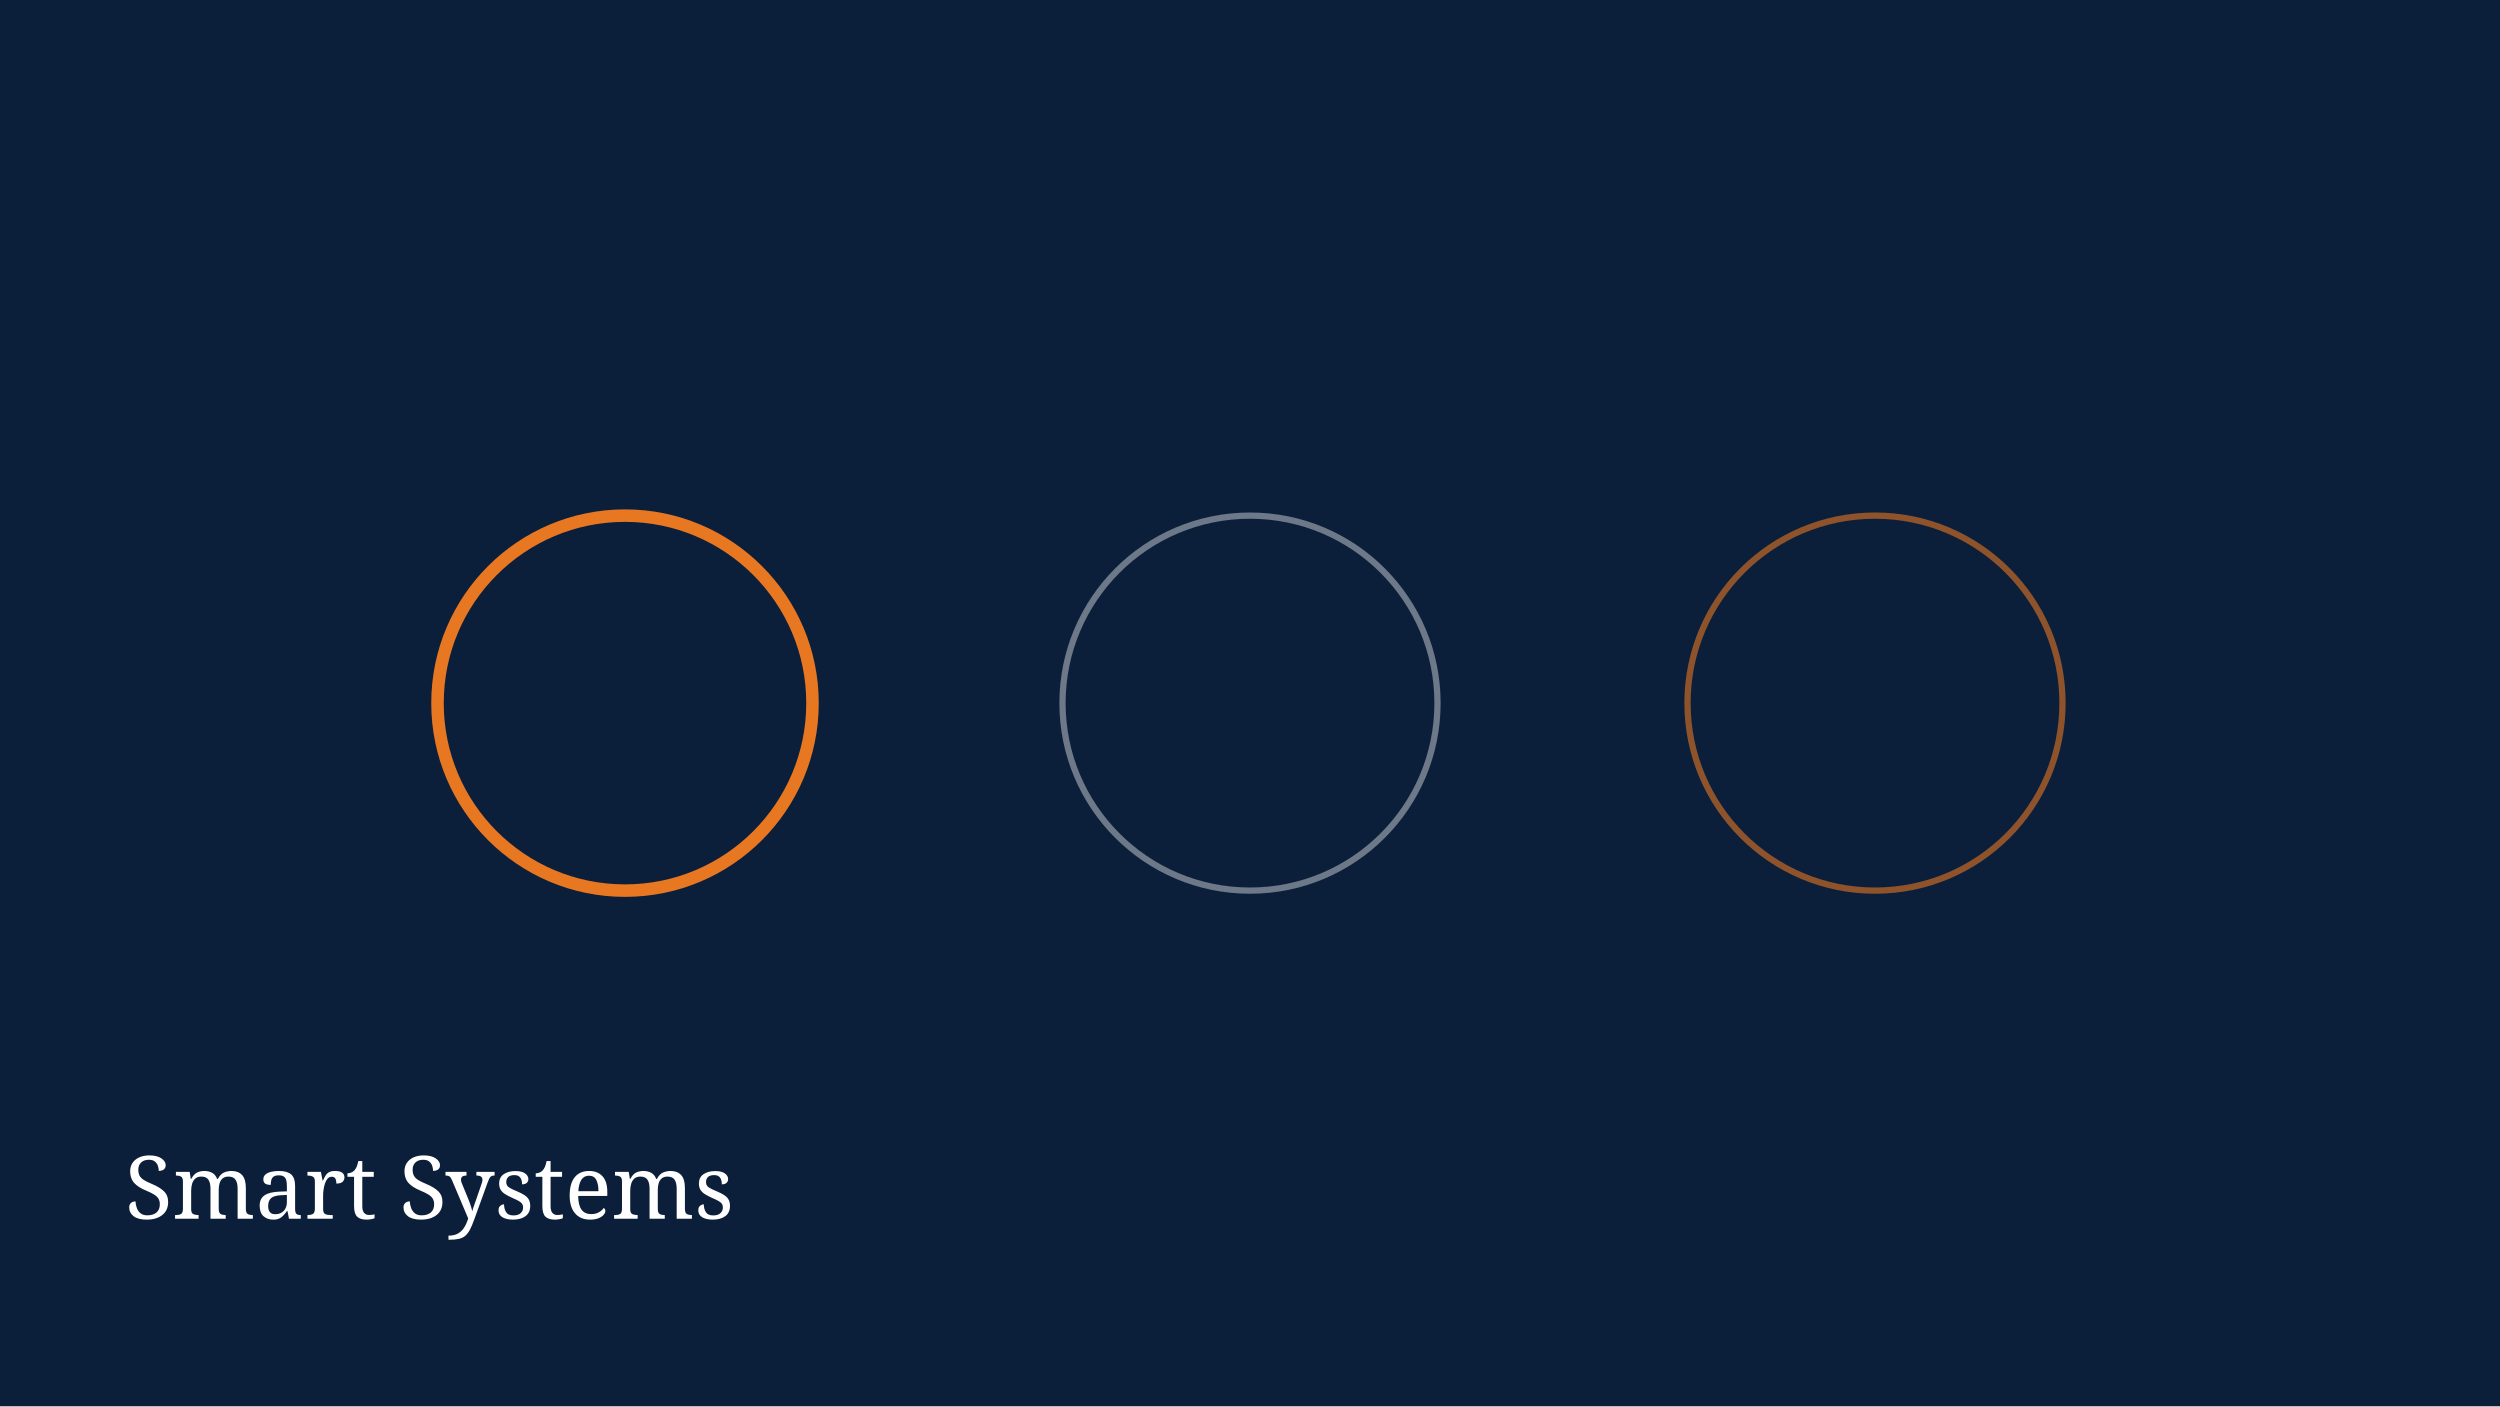
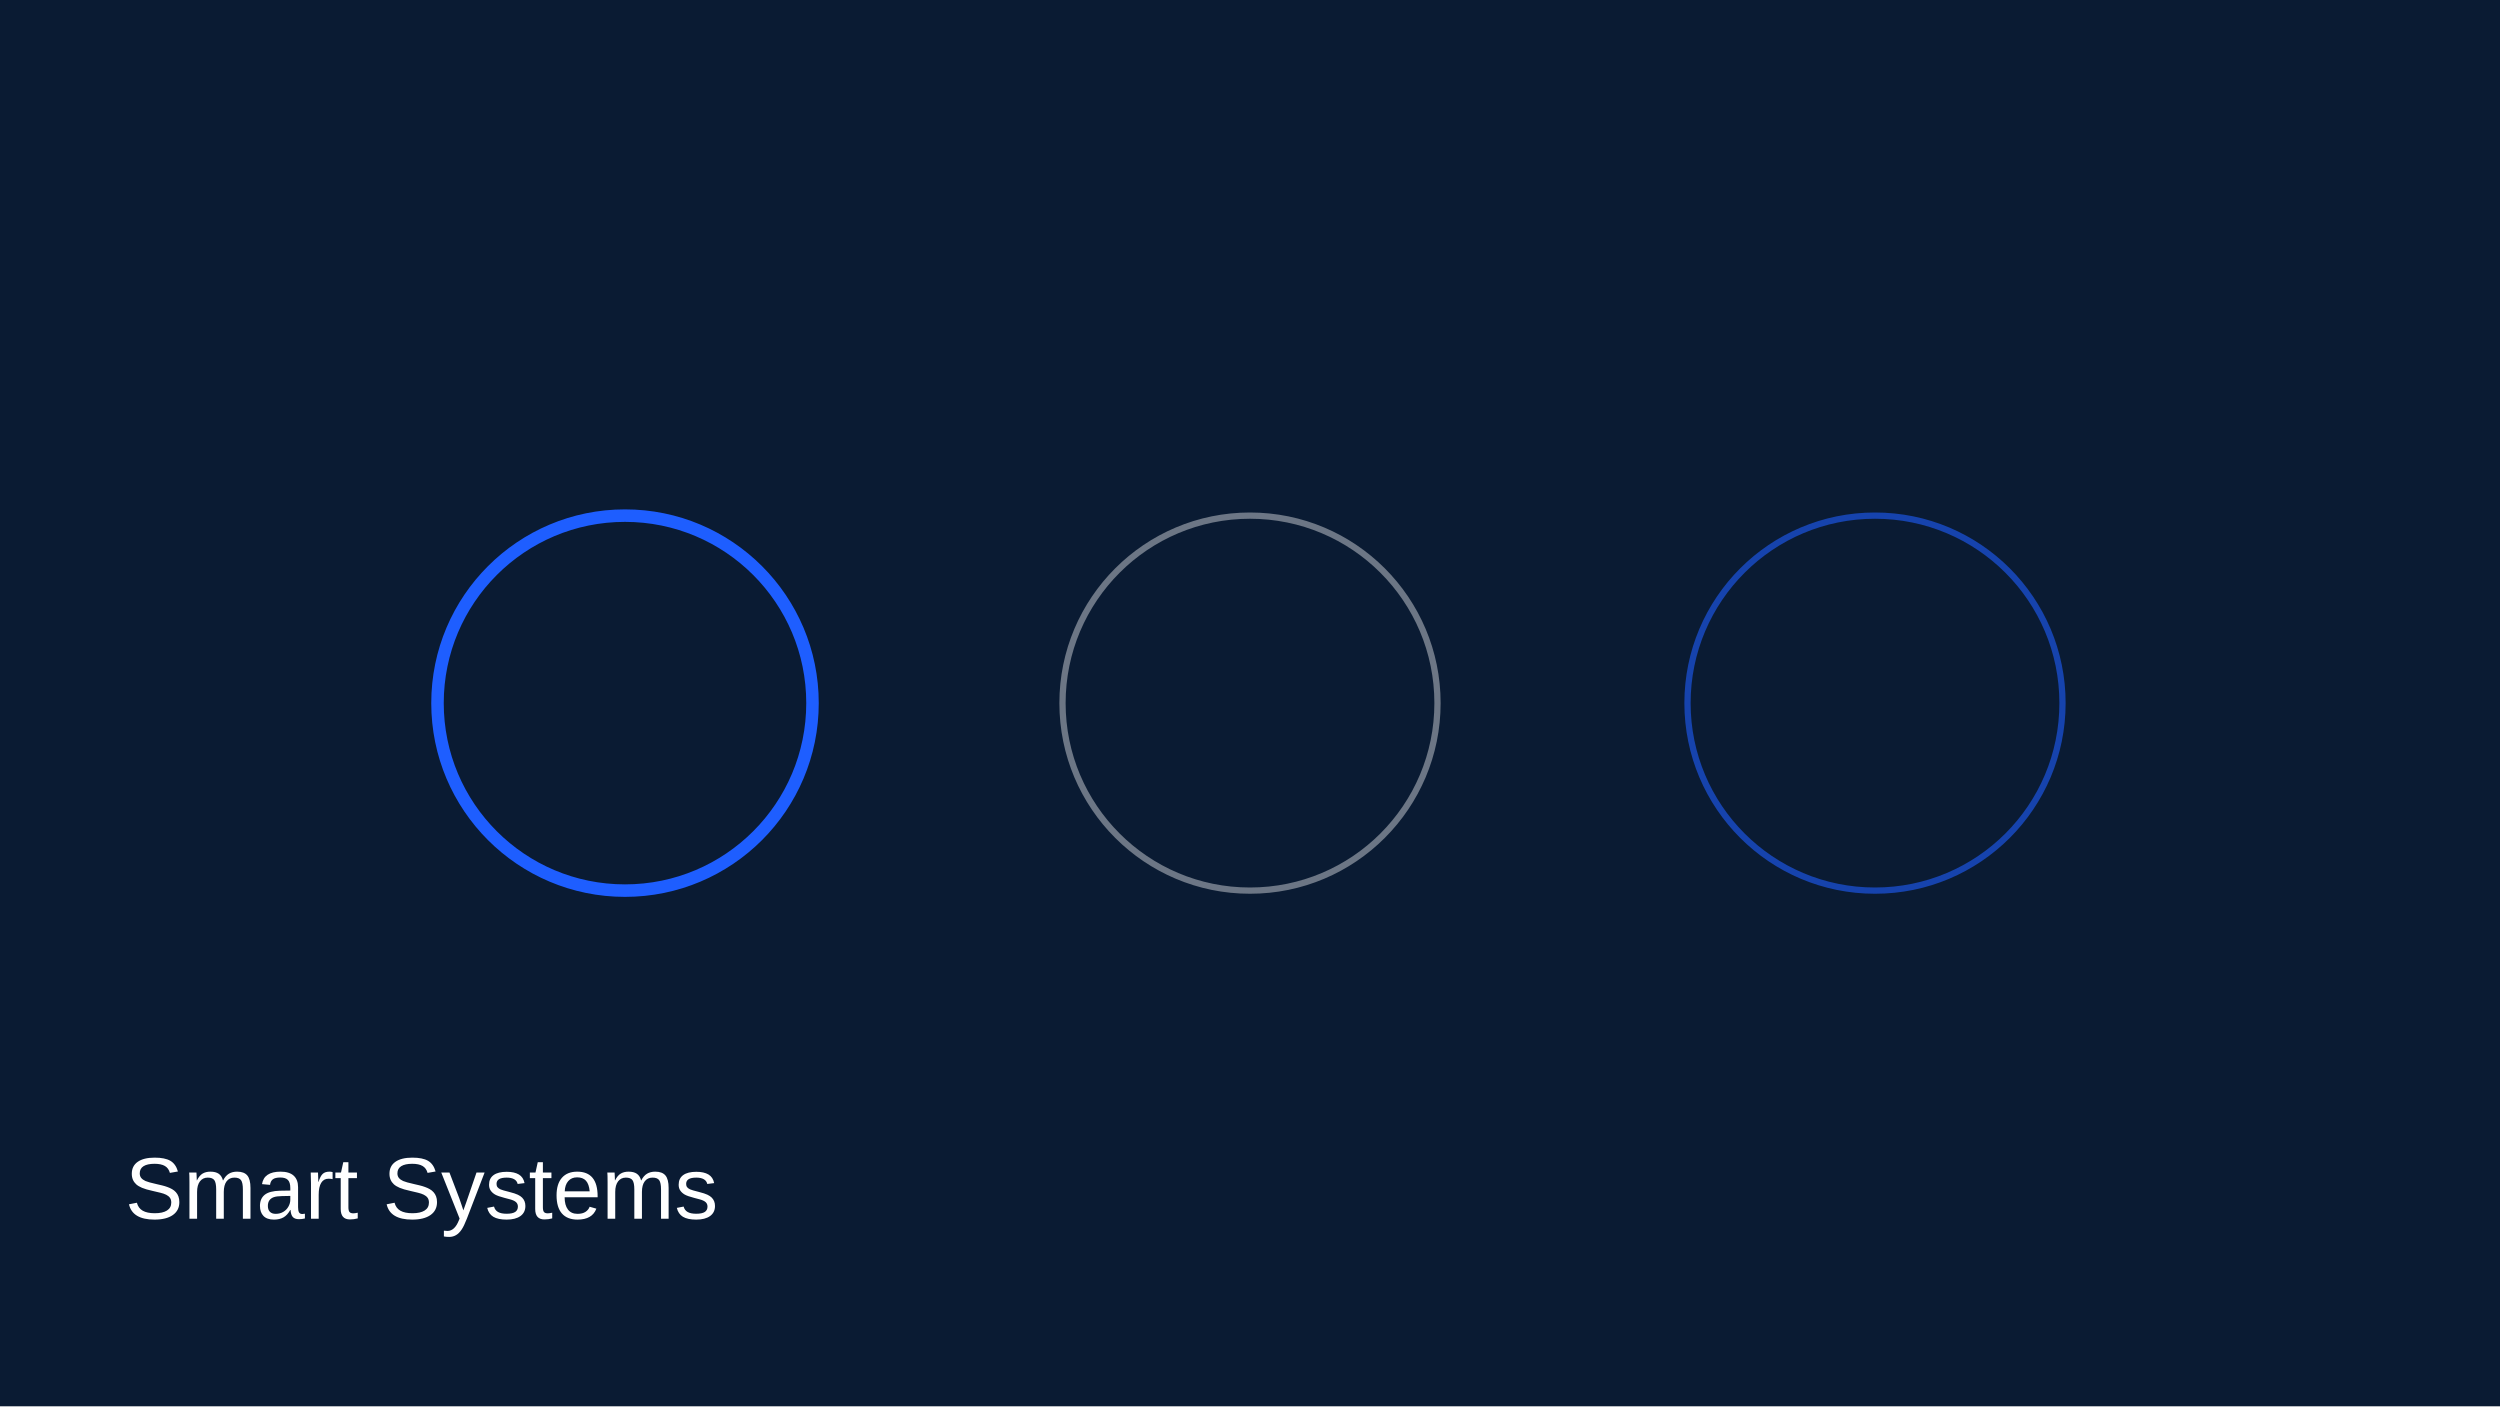
<svg xmlns="http://www.w3.org/2000/svg" width="1600" height="900" viewBox="0 0 1600 900">
-   <rect width="1600" height="900" fill="#0B1F3A" />
-   <circle cx="400" cy="450" r="120" fill="none" stroke="#E87722" stroke-width="8" />
+   <rect width="1600" height="900" fill="#0a1b33" />
+   <circle cx="400" cy="450" r="120" fill="none" stroke="#1e5eff" stroke-width="8" />
  <circle cx="800" cy="450" r="120" fill="none" stroke="#fff" stroke-width="4" opacity="0.4" />
-   <circle cx="1200" cy="450" r="120" fill="none" stroke="#E87722" stroke-width="4" opacity="0.6" />
-   <text x="80" y="780" fill="#fff" font-family="Georgia, serif" font-size="56">Smart Systems</text>
+   <circle cx="1200" cy="450" r="120" fill="none" stroke="#1e5eff" stroke-width="4" opacity="0.6" />
+   <text x="80" y="780" fill="#fff" font-family="Outfit, Arial, sans-serif" font-size="56">Smart Systems</text>
</svg>
